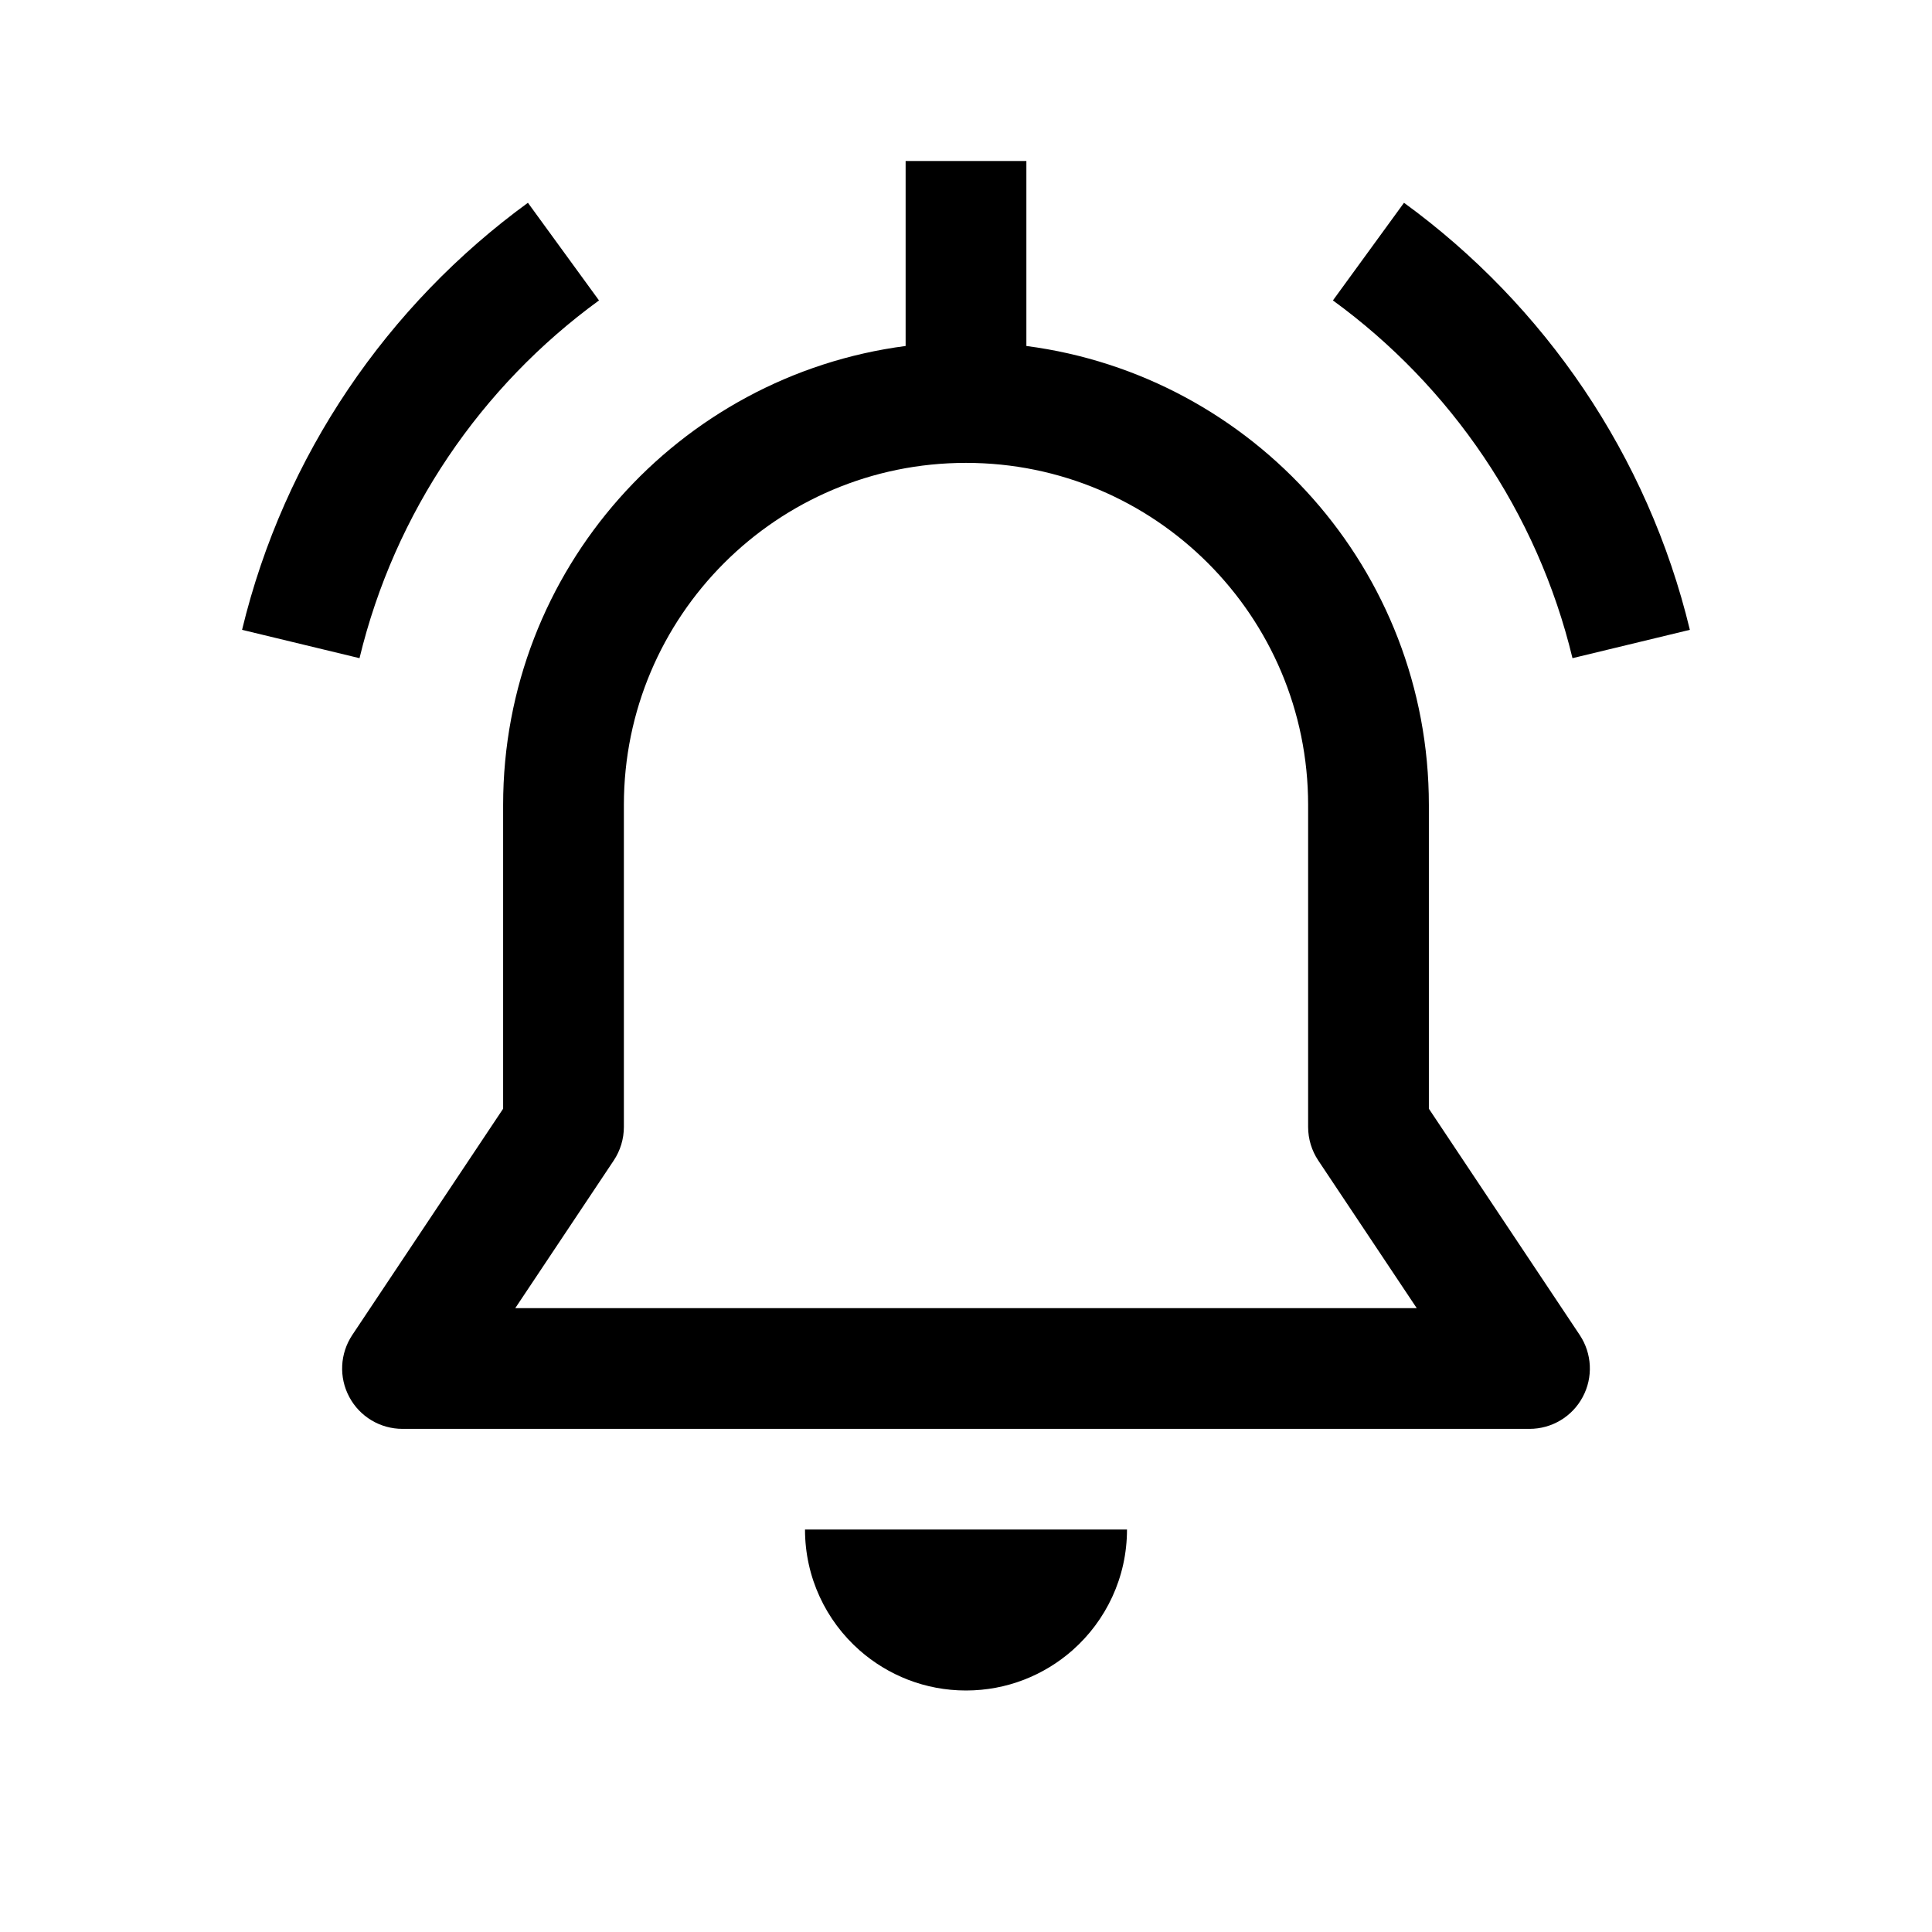
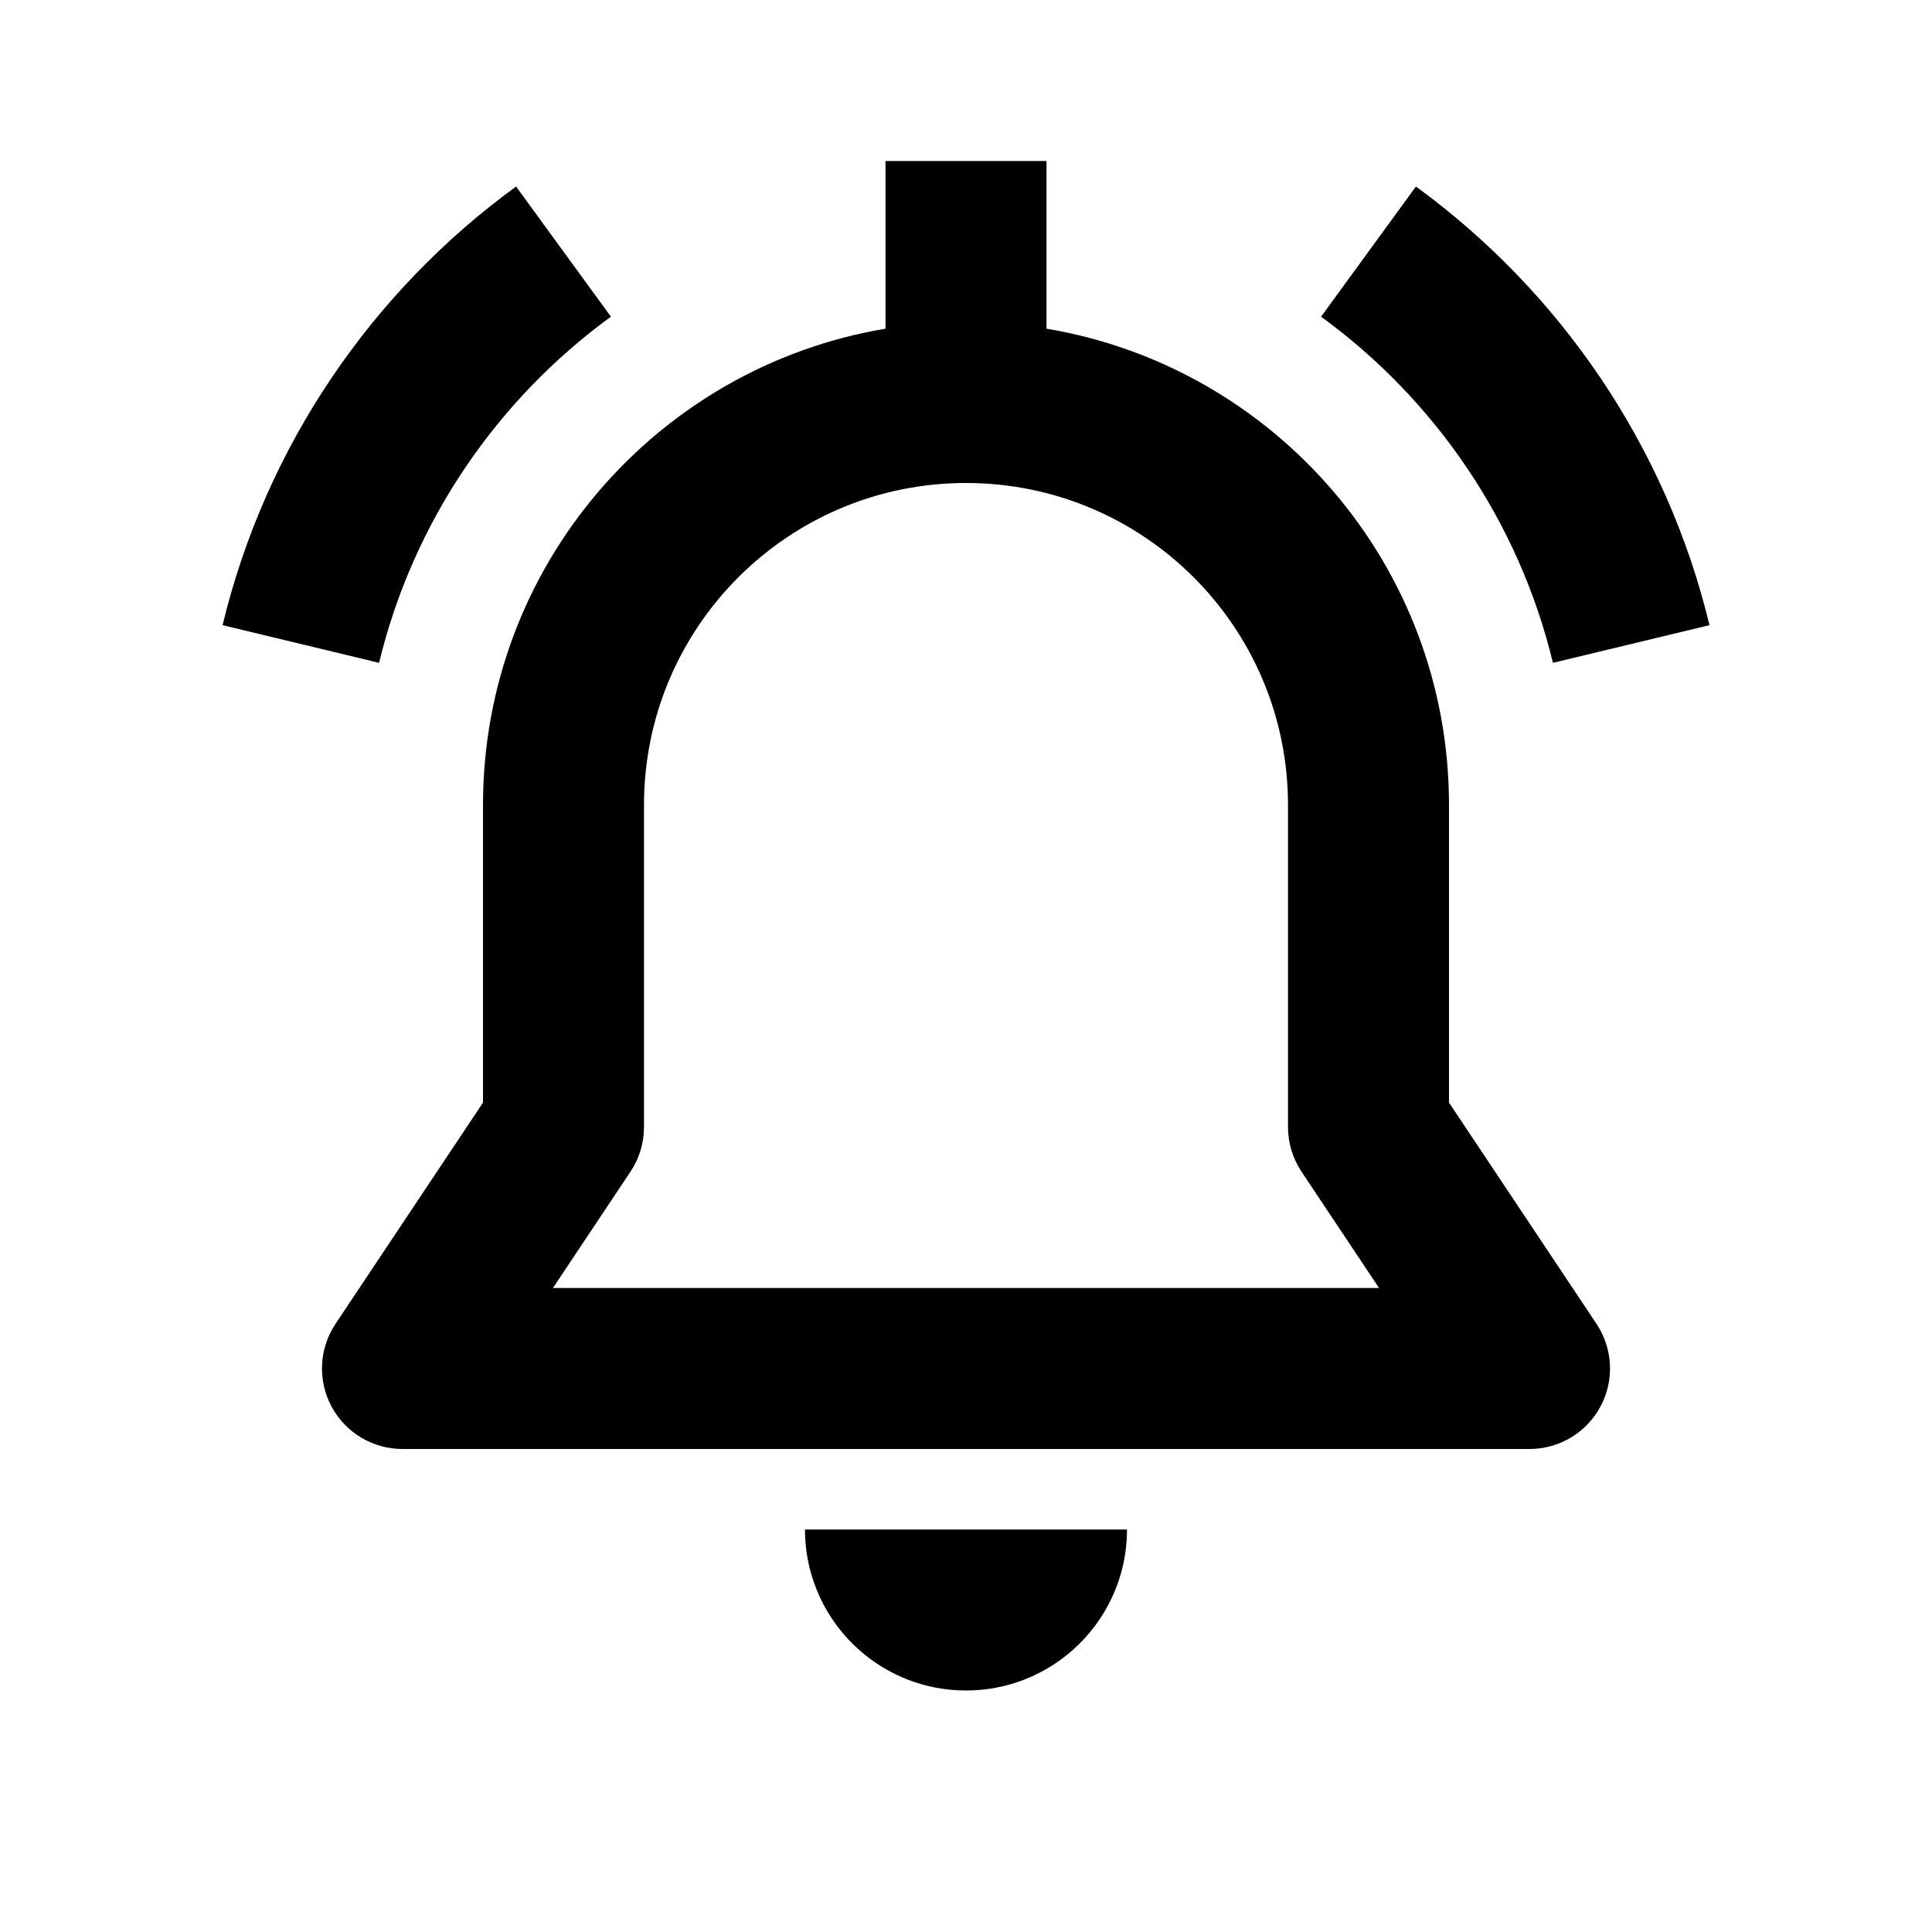
<svg xmlns="http://www.w3.org/2000/svg" width="24" height="24" viewBox="0 0 24 24" fill="none">
-   <path d="M11.25 4.298C8.429 4.666 6.25 7.079 6.25 10V13.773L4.376 16.584C4.223 16.814 4.208 17.11 4.339 17.354C4.469 17.598 4.723 17.75 5 17.75H19C19.277 17.75 19.531 17.598 19.661 17.354C19.792 17.11 19.777 16.814 19.624 16.584L17.75 13.773V10C17.75 7.079 15.571 4.666 12.75 4.298V2H11.25V4.298ZM12 5.75C14.347 5.75 16.25 7.653 16.25 10V14C16.25 14.148 16.294 14.293 16.376 14.416L17.599 16.25H6.401L7.624 14.416C7.706 14.293 7.75 14.148 7.75 14V10C7.75 7.653 9.653 5.75 12 5.75ZM14 19H10C10 19.597 10.262 20.134 10.677 20.5C11.03 20.811 11.493 21 12 21C12.507 21 12.97 20.811 13.323 20.5C13.738 20.134 14 19.597 14 19ZM4.466 8.176C4.903 6.364 5.977 4.798 7.441 3.732L6.558 2.519C4.814 3.79 3.53 5.657 3.007 7.824L4.466 8.176ZM16.558 3.732C18.022 4.798 19.097 6.364 19.534 8.176L20.992 7.824C20.47 5.657 19.186 3.79 17.441 2.519L16.558 3.732Z" fill="black" />
+   <path d="M11 4.083V2H13V4.083C15.838 4.559 18 7.027 18 10V13.697L19.832 16.445C20.037 16.752 20.056 17.147 19.882 17.472C19.708 17.797 19.369 18 19 18H5C4.631 18 4.292 17.797 4.118 17.472C3.944 17.147 3.963 16.752 4.168 16.445L6 13.697V10C6 7.027 8.162 4.559 11 4.083ZM12 6C9.791 6 8 7.791 8 10V14C8 14.197 7.942 14.39 7.832 14.555L6.869 16H17.131L16.168 14.555C16.058 14.39 16 14.197 16 14V10C16 7.791 14.209 6 12 6ZM14 19C14 19.597 13.738 20.134 13.323 20.5C12.97 20.811 12.507 21 12 21C11.493 21 11.03 20.811 10.677 20.5C10.262 20.134 10 19.597 10 19H14ZM4.709 8.234L2.765 7.766C3.301 5.54 4.62 3.622 6.411 2.317L7.589 3.934C6.172 4.966 5.132 6.482 4.709 8.234ZM16.411 3.934L17.589 2.317C19.38 3.622 20.699 5.54 21.236 7.766L19.291 8.234C18.869 6.482 17.828 4.966 16.411 3.934Z" fill="black" />
</svg>
